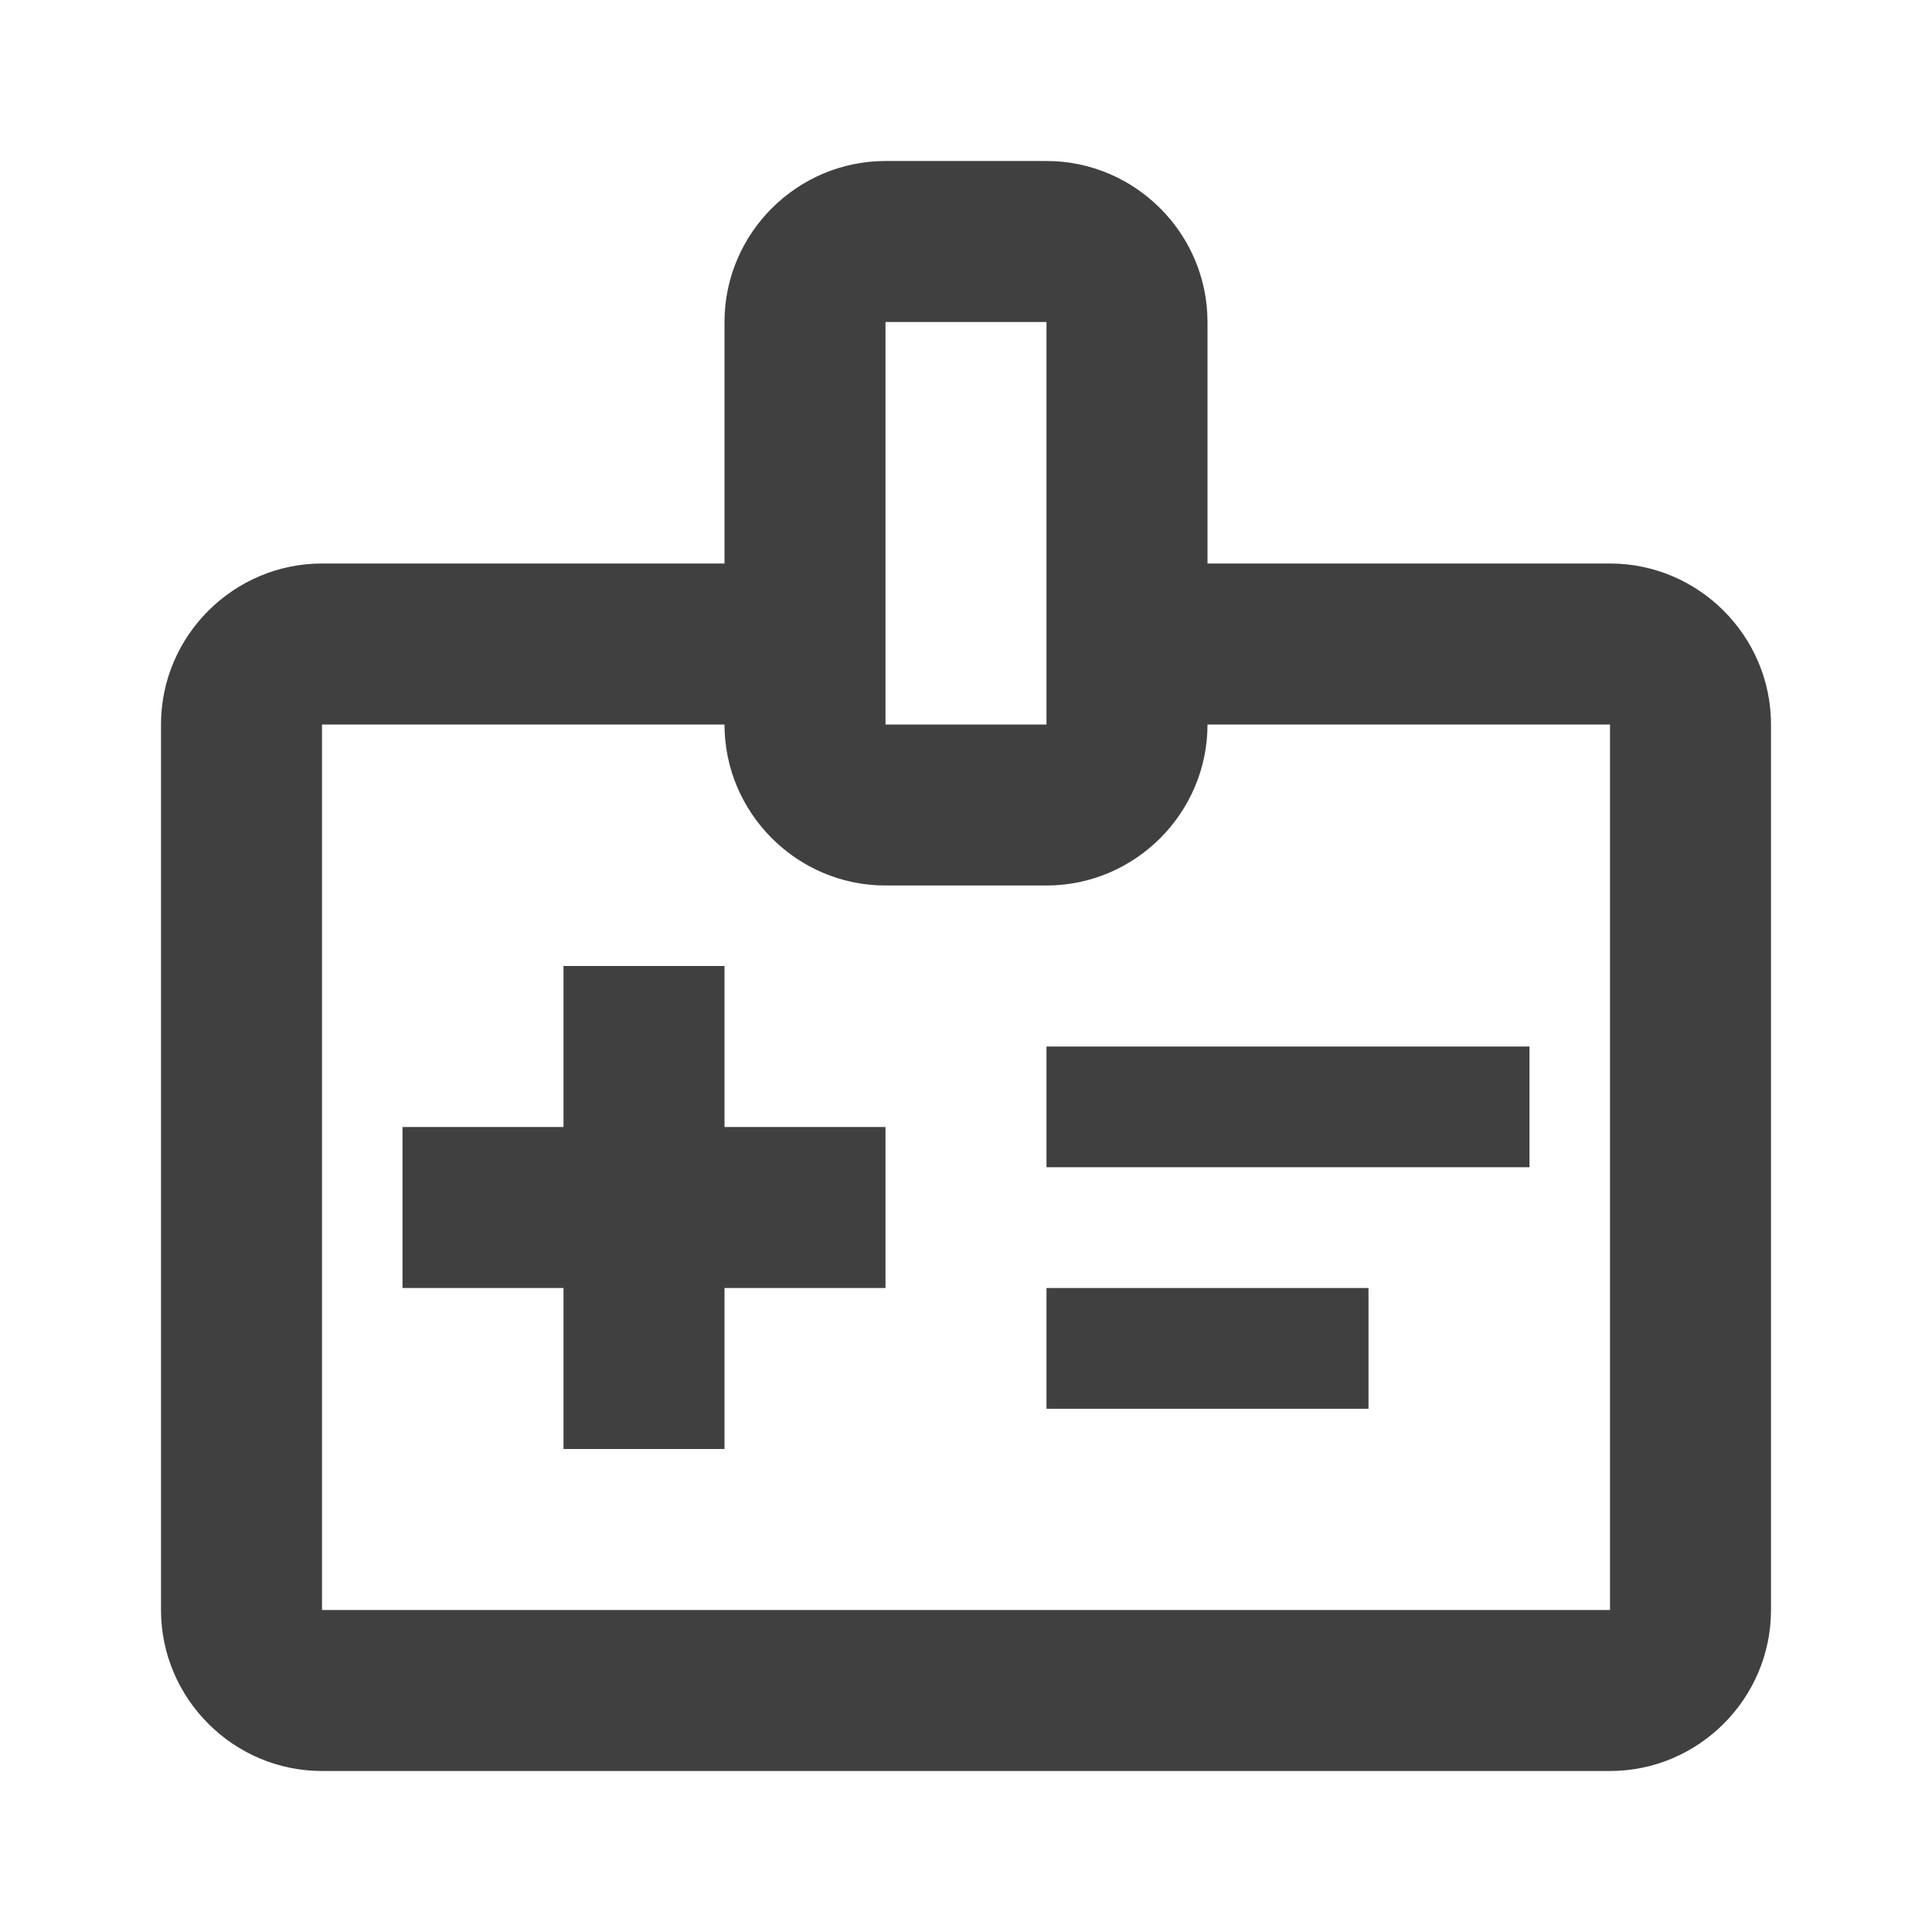
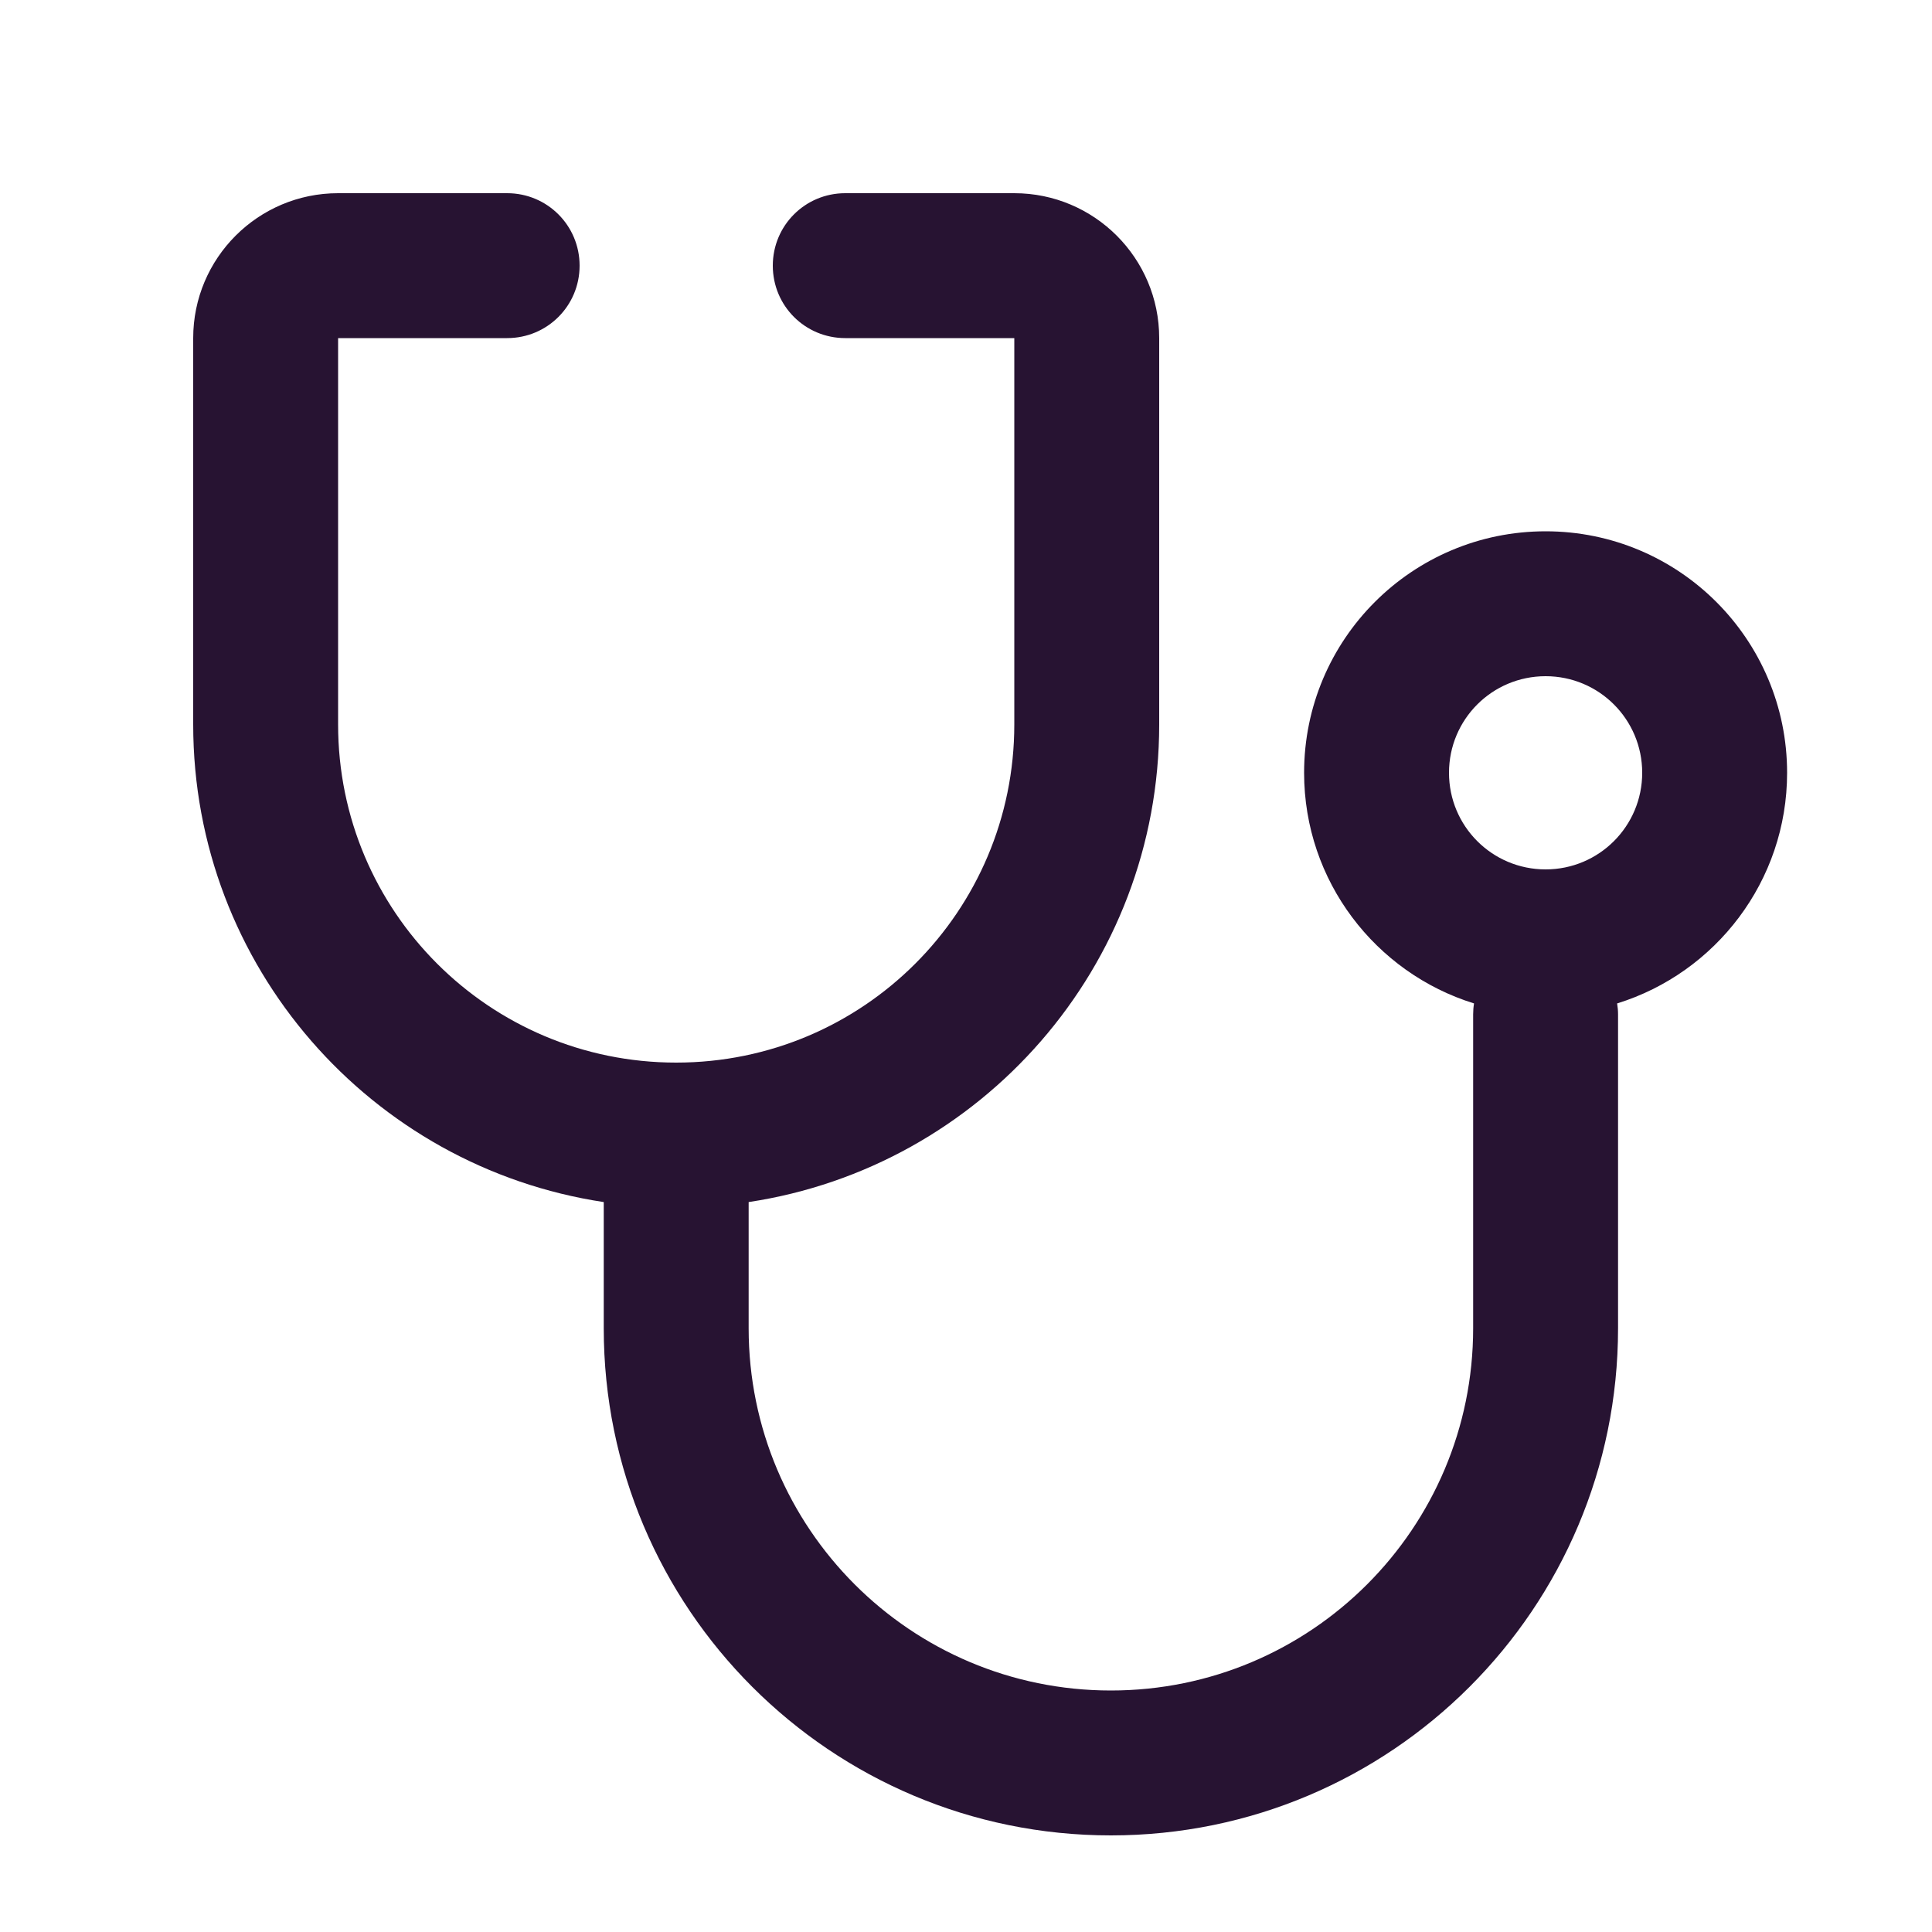
<svg xmlns="http://www.w3.org/2000/svg" width="48" height="48" viewBox="0 0 48 48" fill="none">
-   <path d="M40 14H30V8C30 5.8 28.2 4 26 4H22C19.8 4 18 5.8 18 8V14H8C5.8 14 4 15.8 4 18V40C4 42.2 5.8 44 8 44H40C42.2 44 44 42.2 44 40V18C44 15.8 42.2 14 40 14ZM22 8H26V18H22V8ZM40 40H8V18H18C18 20.2 19.8 22 22 22H26C28.2 22 30 20.2 30 18H40V40ZM22 32H18V36H14V32H10V28H14V24H18V28H22V32ZM26 29V26H38V29H26ZM26 35V32H34V35H26Z" fill="#404040" />
+   <path d="M4.8 8.4C4.8 6.413 6.412 4.8 8.4 4.8H12.6C13.597 4.8 14.4 5.603 14.4 6.6C14.4 7.598 13.597 8.4 12.6 8.4H8.4V18C8.4 22.642 12.157 26.4 16.8 26.4C21.442 26.4 25.2 22.642 25.2 18V8.4H21C20.002 8.4 19.2 7.598 19.2 6.6C19.2 5.603 20.002 4.8 21 4.8H25.2C27.187 4.8 28.8 6.413 28.8 8.4V18C28.8 24.015 24.375 28.995 18.6 29.865V33C18.6 37.972 22.627 42 27.6 42C32.572 42 36.6 37.972 36.6 33V25.2C36.6 25.11 36.607 25.02 36.622 24.93C34.177 24.172 32.4 21.892 32.4 19.2C32.4 15.885 35.085 13.2 38.4 13.2C41.715 13.2 44.4 15.885 44.4 19.2C44.4 21.892 42.622 24.172 40.177 24.93C40.192 25.02 40.2 25.11 40.2 25.2V33C40.2 39.96 34.56 45.6 27.6 45.6C20.64 45.6 15 39.96 15 33V29.865C9.225 28.995 4.8 24.015 4.8 18V8.4ZM38.4 21.6C39.727 21.6 40.8 20.527 40.8 19.2C40.8 17.872 39.727 16.8 38.4 16.8C37.072 16.8 36 17.872 36 19.2C36 20.527 37.072 21.6 38.4 21.6Z" fill="#271332" />
</svg>
